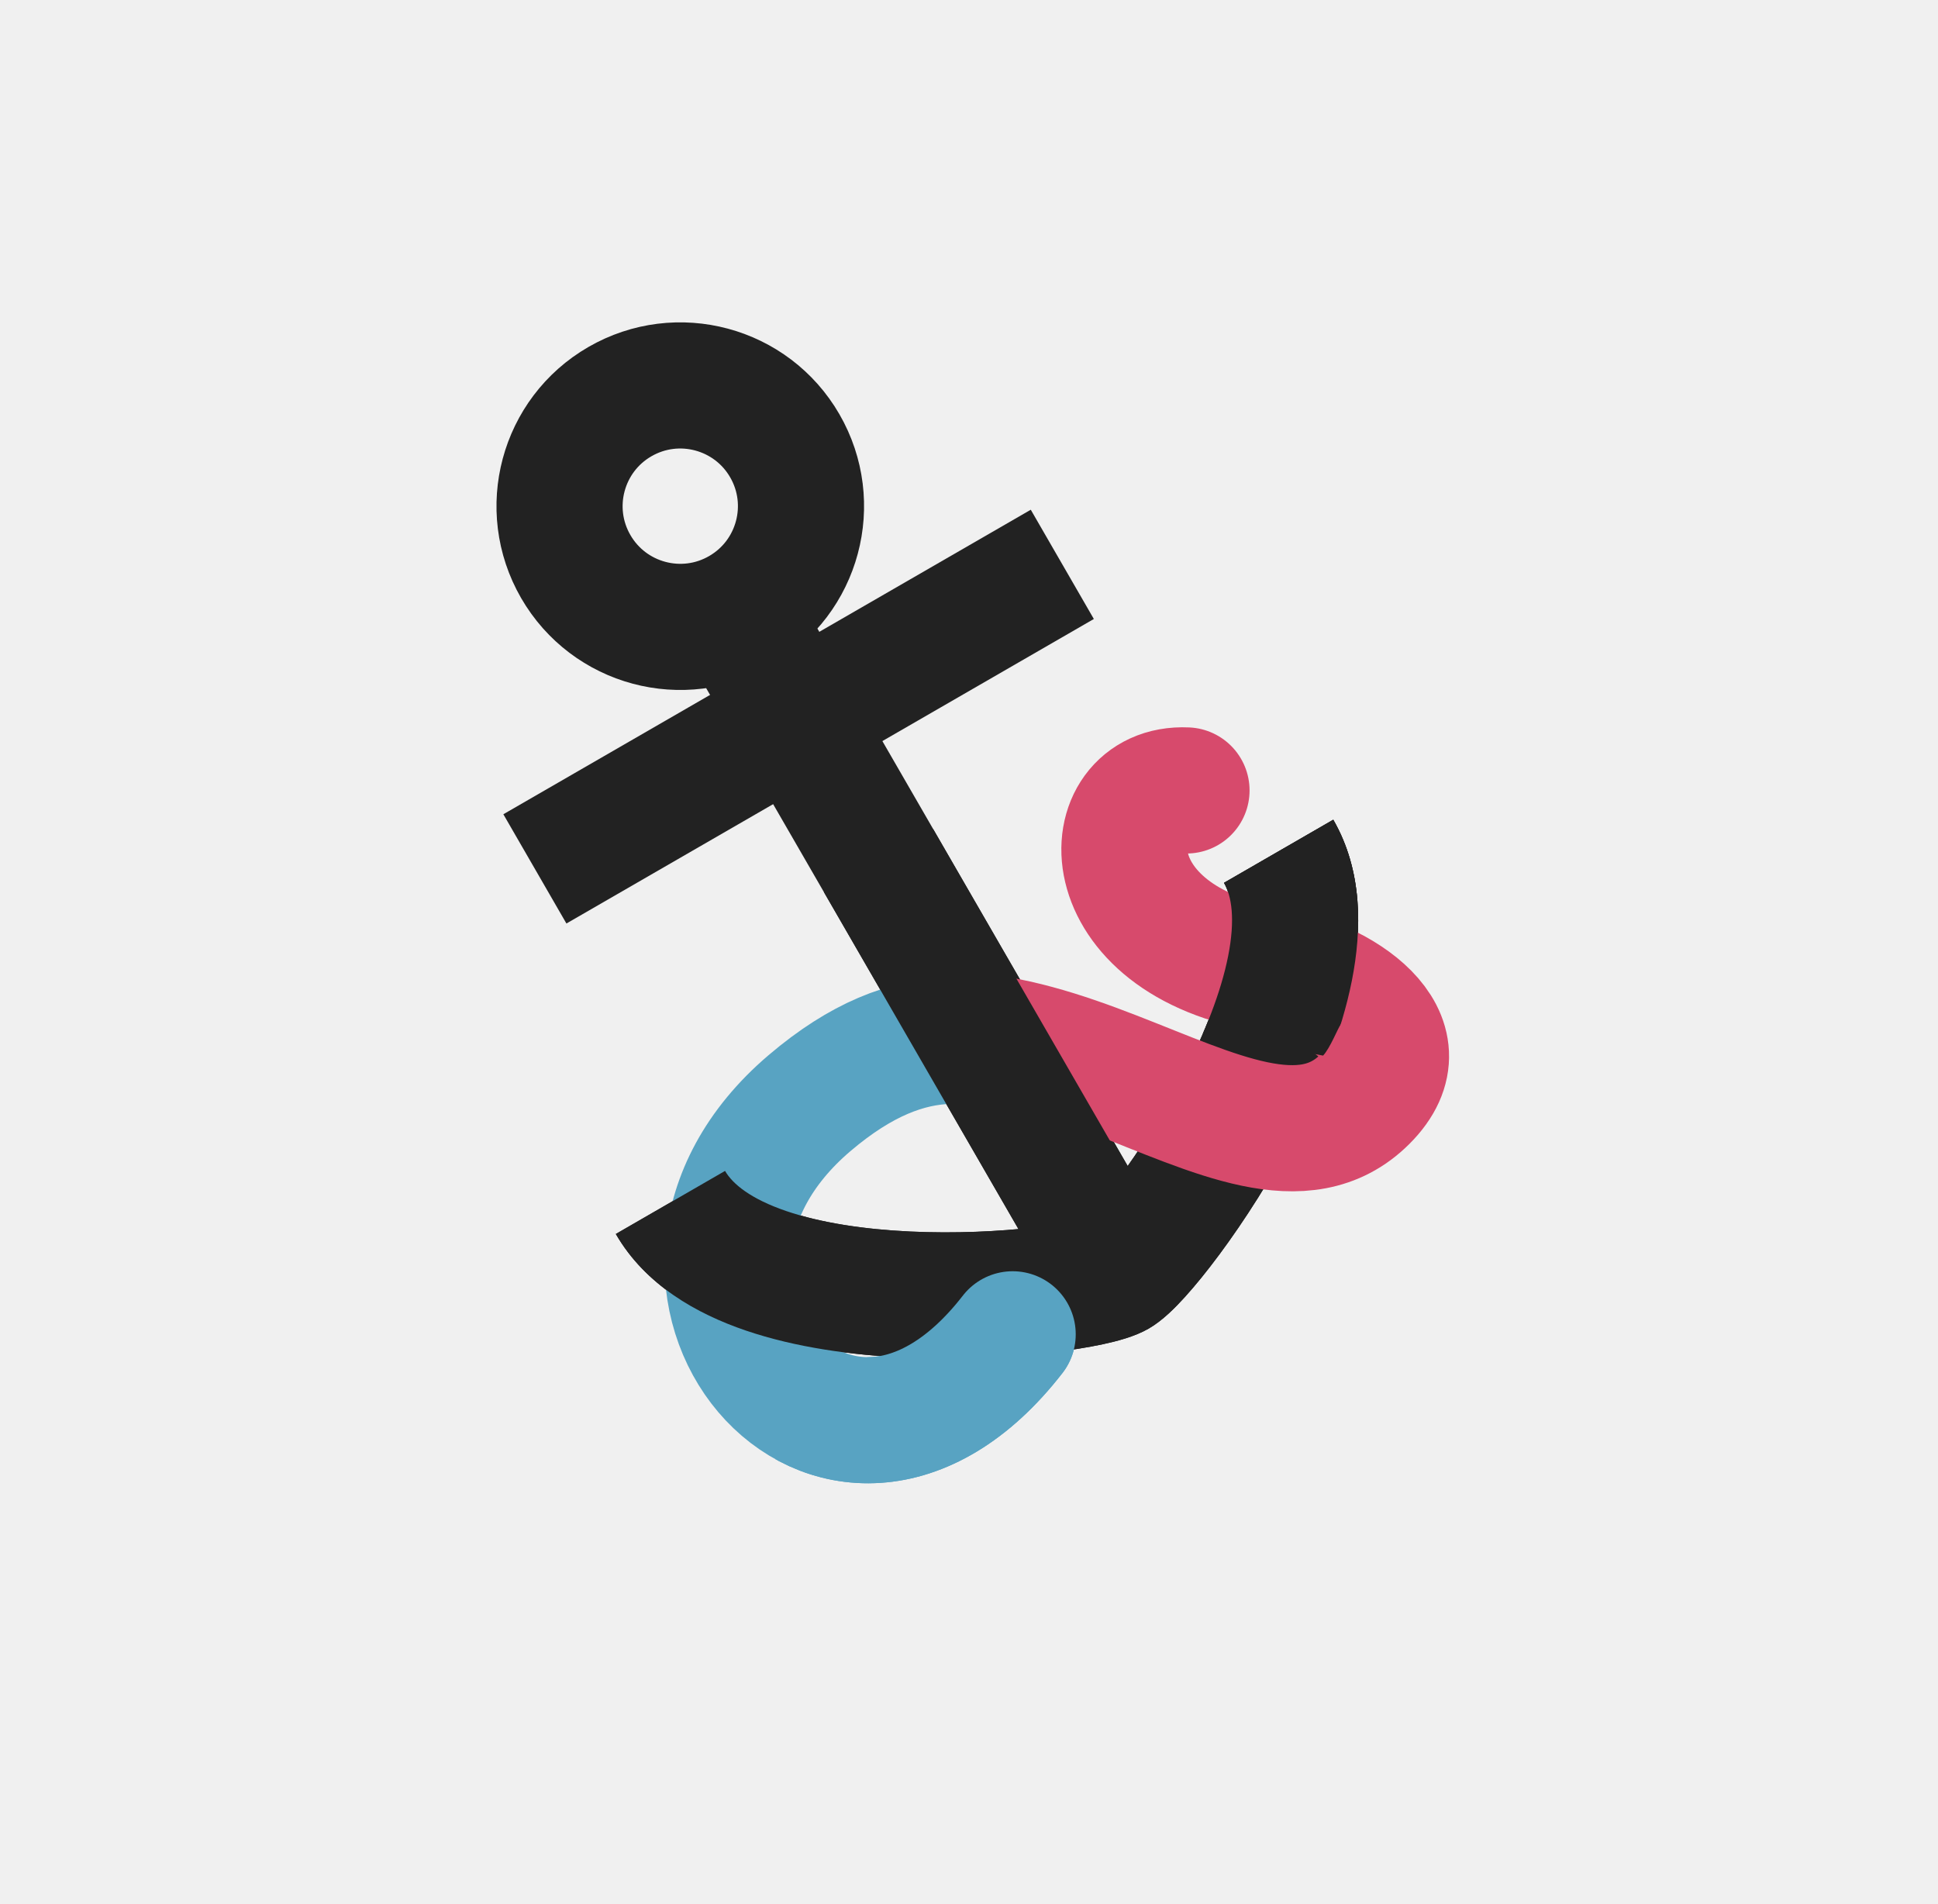
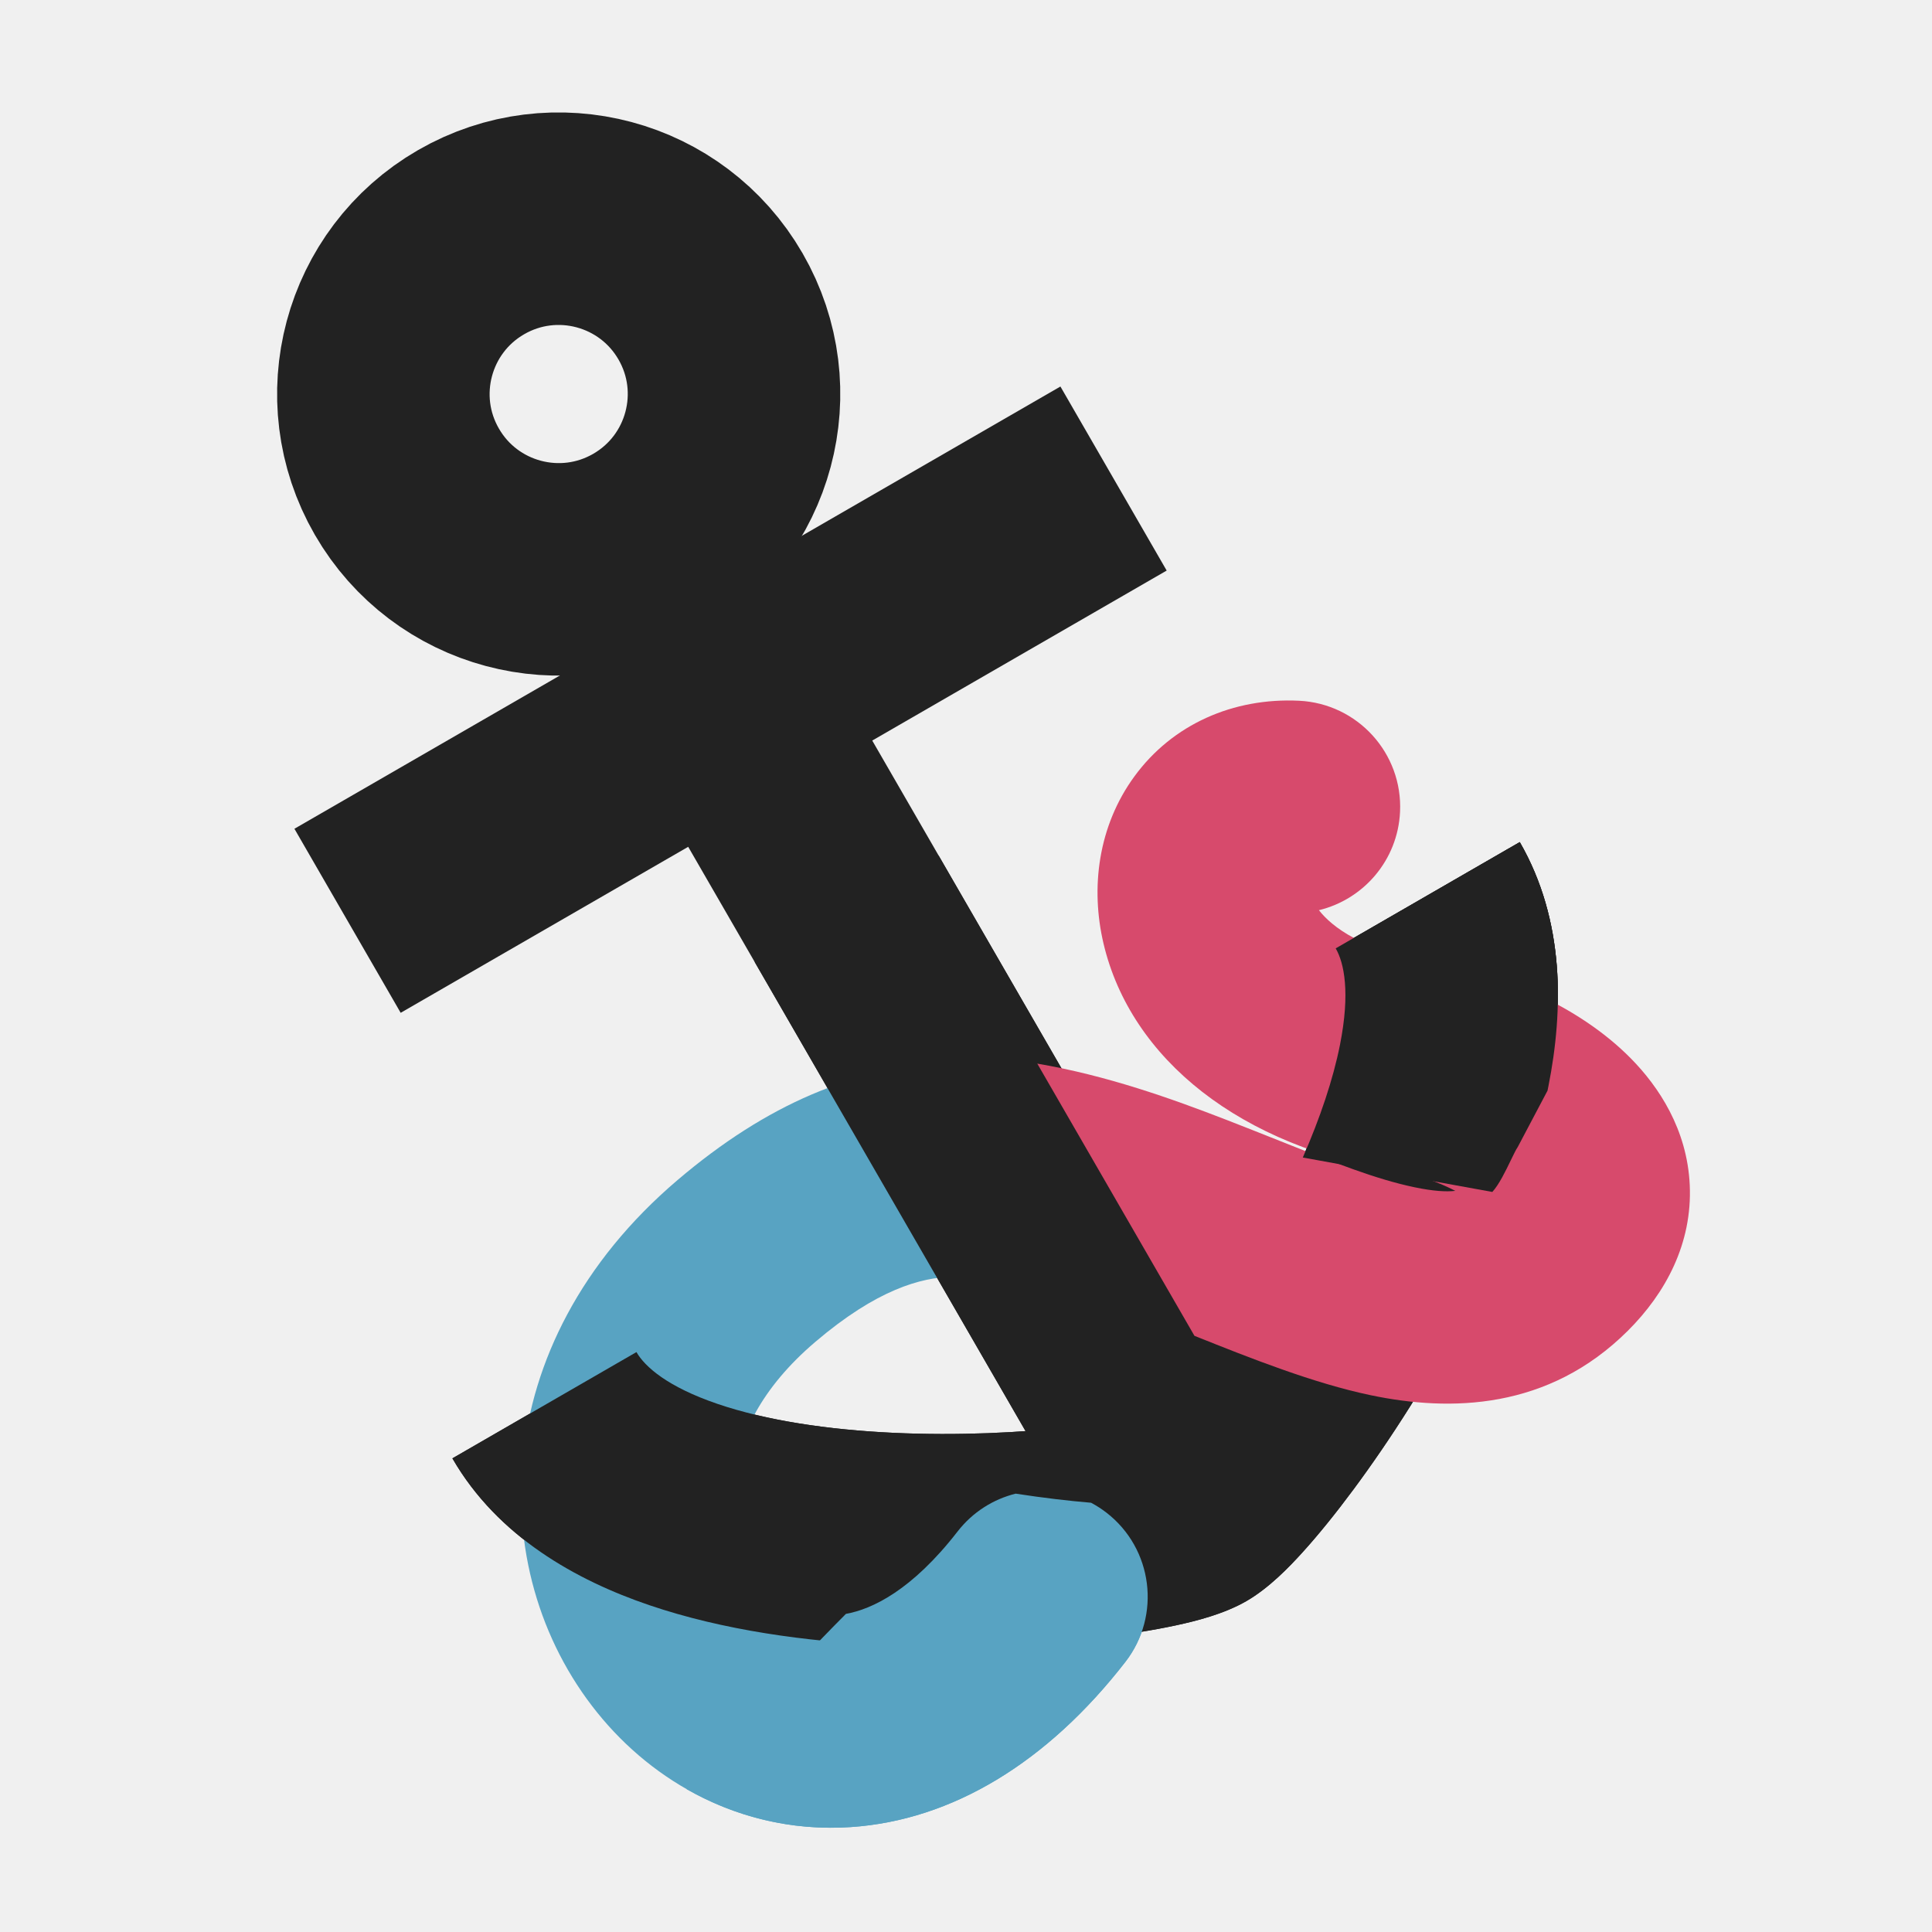
- <svg xmlns="http://www.w3.org/2000/svg" width="169" height="166" viewBox="0 0 169 166" fill="none">
-   <path d="M57.972 53.756L92.66 113.837L102.186 108.337L67.498 48.256L57.972 53.756ZM53.701 107.601C56.27 112.051 60.759 114.564 65.038 116.021C69.401 117.507 74.32 118.163 78.865 118.376C83.448 118.591 87.906 118.367 91.473 117.958C93.256 117.753 94.879 117.495 96.227 117.203C97.347 116.96 98.936 116.565 100.173 115.85L94.673 106.324C95.081 106.088 95.033 106.206 93.897 106.452C92.99 106.649 91.739 106.855 90.218 107.029C87.179 107.378 83.316 107.573 79.38 107.388C75.407 107.202 71.612 106.639 68.583 105.608C65.469 104.548 63.888 103.246 63.227 102.101L53.701 107.601ZM106.739 76.98C107.399 78.125 107.736 80.145 107.098 83.372C106.476 86.51 105.066 90.079 103.241 93.613C101.433 97.113 99.333 100.362 97.511 102.819C96.6 104.048 95.796 105.029 95.172 105.717C94.391 106.577 94.265 106.56 94.673 106.324L100.173 115.85C101.41 115.136 102.547 113.958 103.317 113.109C104.244 112.088 105.279 110.811 106.348 109.369C108.486 106.485 110.909 102.736 113.014 98.66C115.102 94.618 116.993 90.03 117.888 85.508C118.766 81.074 118.834 75.93 116.265 71.48L106.739 76.98Z" fill="#222222" />
-   <mask id="mask0" mask-type="alpha" maskUnits="userSpaceOnUse" x="37" y="66" width="70" height="77">
-     <rect x="37.977" y="88.504" width="43.061" height="62.199" transform="rotate(-30 37.9765 88.5039)" fill="#C4C4C4" />
-   </mask>
-   <g mask="url(#mask0)">
-     <path d="M88.307 116.35C72.788 136.36 52.441 111.644 70.592 96.192C88.742 80.741 98.042 103.548 113.869 99.382C129.696 95.217 128.256 78.369 118.691 76.157C109.127 73.944 87.995 86.145 93.774 64.576" stroke="#58A3C2" stroke-width="11" stroke-linecap="round" stroke-linejoin="round" />
+ <svg xmlns="http://www.w3.org/2000/svg" width="100" height="100" viewBox="0 0 100 100" fill="none">
+   <g clip-path="url(#clip0)">
+     <path d="M27.097 29.067L57 80.859L66.526 75.359L36.623 23.567L27.097 29.067ZM23.416 75.484C25.762 79.547 29.833 81.798 33.601 83.081C37.455 84.393 41.773 84.965 45.73 85.151C49.725 85.338 53.609 85.143 56.72 84.786C58.275 84.607 59.7 84.381 60.892 84.123C61.857 83.914 63.333 83.554 64.513 82.873L59.013 73.346C59.478 73.078 59.543 73.16 58.563 73.372C57.811 73.535 56.758 73.709 55.466 73.858C52.882 74.154 49.593 74.32 46.245 74.163C42.859 74.004 39.665 73.526 37.146 72.668C34.542 71.781 33.38 70.742 32.942 69.984L23.416 75.484ZM69.136 49.087C69.574 49.846 69.893 51.371 69.359 54.07C68.842 56.68 67.659 59.686 66.104 62.697C64.566 65.675 62.778 68.441 61.229 70.53C60.455 71.575 59.778 72.4 59.261 72.97C58.587 73.712 58.547 73.615 59.013 73.346L64.513 82.873C65.693 82.191 66.743 81.093 67.406 80.362C68.226 79.459 69.134 78.338 70.066 77.08C71.931 74.564 74.043 71.298 75.878 67.745C77.695 64.225 79.359 60.2 80.149 56.206C80.922 52.301 81.009 47.651 78.663 43.587L69.136 49.087Z" fill="#222222" />
+     <path fill-rule="evenodd" clip-rule="evenodd" d="M51.38 55.176L60.106 70.29C59.33 69.89 58.579 69.49 57.881 69.117L57.881 69.117C57.023 68.66 56.246 68.245 55.6 67.926C53.002 66.641 51.093 66.034 49.294 66.082C47.658 66.127 45.386 66.743 42.199 69.457C36.566 74.252 37.54 79.459 39.579 81.863C40.65 83.125 41.983 83.682 43.306 83.593C44.618 83.505 46.899 82.705 49.559 79.276C51.42 76.875 54.875 76.439 57.275 78.3C59.676 80.162 60.112 83.617 58.251 86.017C54.221 91.212 49.293 94.217 44.042 94.569C38.804 94.92 34.221 92.552 31.191 88.979C25.027 81.712 25.054 69.606 35.068 61.081C39.703 57.135 44.301 55.214 48.995 55.087C49.812 55.064 50.607 55.098 51.38 55.176Z" fill="#58A3C2" />
+     <path d="M39.058 49.784L57 80.859L66.526 75.359L48.584 44.284L39.058 49.784ZM23.416 75.484C25.762 79.547 29.833 81.798 33.601 83.081C37.455 84.393 41.773 84.965 45.73 85.151C49.725 85.338 53.609 85.143 56.72 84.786C58.275 84.607 59.7 84.381 60.892 84.123C61.857 83.914 63.333 83.554 64.513 82.873L59.013 73.346C59.478 73.078 59.543 73.16 58.563 73.372C57.811 73.535 56.758 73.709 55.466 73.858C52.882 74.154 49.593 74.32 46.245 74.163C42.859 74.004 39.665 73.525 37.146 72.668C34.542 71.781 33.38 70.742 32.942 69.984L23.416 75.484ZM69.136 49.087C69.574 49.846 69.893 51.371 69.359 54.07C68.842 56.68 67.659 59.686 66.104 62.697C64.566 65.675 62.778 68.441 61.229 70.53C60.455 71.575 59.778 72.4 59.261 72.97C58.587 73.712 58.547 73.615 59.013 73.346L64.513 82.873C65.693 82.191 66.743 81.093 67.406 80.362C68.226 79.459 69.134 78.338 70.066 77.08C71.931 74.564 74.043 71.298 75.878 67.745C77.695 64.225 79.359 60.2 80.149 56.206C80.922 52.301 81.009 47.651 78.663 43.587L69.136 49.087Z" fill="#222222" />
+     <path fill-rule="evenodd" clip-rule="evenodd" d="M61.824 69.141C64.715 70.299 67.991 71.598 70.952 72.217C75.073 73.079 80.143 72.984 84.262 68.875C86.212 66.93 87.599 64.36 87.461 61.337C87.329 58.451 85.85 56.241 84.412 54.783C81.648 51.98 77.507 50.331 74.179 49.808C70.525 49.234 68.933 47.961 68.267 47.111C70.58 46.552 72.347 44.523 72.466 42.026C72.612 38.992 70.269 36.415 67.235 36.27C63.833 36.107 60.687 37.489 58.717 40.186C56.833 42.764 56.438 45.965 57.119 48.843C58.531 54.818 64.21 59.377 72.472 60.675C73.197 60.788 74.072 61.047 74.899 61.429C75.051 61.499 75.193 61.569 75.326 61.639C74.851 61.694 74.183 61.655 73.204 61.45C71.204 61.032 69.059 60.176 66.275 59.067L66.275 59.067L66.275 59.066C65.407 58.721 64.478 58.35 63.471 57.96C60.645 56.866 57.306 55.669 53.69 55.053L61.824 69.141ZM67.805 46.195C67.805 46.195 67.805 46.198 67.805 46.204C67.805 46.198 67.805 46.195 67.805 46.195ZM76.69 62.632C76.69 62.632 76.686 62.627 76.679 62.616C76.687 62.627 76.691 62.632 76.69 62.632Z" fill="#D74A6C" />
+     <path fill-rule="evenodd" clip-rule="evenodd" d="M56.474 77.782C56.751 77.929 57.019 78.102 57.276 78.3C59.676 80.162 60.112 83.617 58.251 86.017C54.222 91.212 49.293 94.217 44.042 94.569C40.912 94.779 38.016 94.018 35.545 92.609C37.606 90.196 40.519 86.806 43.785 83.534C45.136 83.292 47.198 82.319 49.559 79.276C50.345 78.262 51.414 77.599 52.569 77.311C53.995 77.529 55.293 77.683 56.474 77.782Z" fill="#58A3C2" />
+     <path fill-rule="evenodd" clip-rule="evenodd" d="M67.433 59.913C68.328 57.862 69.002 55.872 69.359 54.07C69.893 51.371 69.574 49.846 69.136 49.087L78.663 43.587C81.009 47.651 80.922 52.301 80.149 56.206C80.133 56.287 80.117 56.369 80.1 56.45L78.562 59.362C78.473 59.488 78.349 59.746 78.201 60.051C77.934 60.605 77.59 61.317 77.242 61.695L67.433 59.913Z" fill="#222222" />
+     <path d="M57.637 24.769L17.989 47.66" stroke="#222222" stroke-width="11" />
+     <ellipse cx="28.918" cy="20.395" rx="9.074" ry="9.074" transform="rotate(-30 28.9179 20.3952)" stroke="#222222" stroke-width="11" />
  </g>
-   <path d="M71.847 77.788L92.66 113.837L102.186 108.337L81.373 72.288L71.847 77.788ZM53.701 107.601C56.27 112.051 60.759 114.564 65.038 116.021C69.401 117.507 74.32 118.163 78.865 118.376C83.448 118.591 87.905 118.367 91.473 117.958C93.256 117.753 94.879 117.495 96.227 117.203C97.347 116.96 98.936 116.565 100.173 115.85L94.673 106.324C95.081 106.088 95.033 106.206 93.897 106.452C92.99 106.649 91.739 106.855 90.218 107.029C87.179 107.378 83.316 107.573 79.38 107.388C75.407 107.202 71.612 106.639 68.583 105.608C65.469 104.548 63.888 103.246 63.227 102.101L53.701 107.601ZM106.739 76.98C107.399 78.125 107.736 80.145 107.098 83.372C106.476 86.51 105.066 90.079 103.241 93.613C101.433 97.113 99.333 100.362 97.511 102.819C96.6 104.048 95.796 105.029 95.172 105.717C94.391 106.577 94.265 106.56 94.673 106.324L100.173 115.85C101.41 115.136 102.547 113.958 103.317 113.109C104.244 112.088 105.279 110.811 106.348 109.369C108.486 106.485 110.909 102.736 113.014 98.66C115.102 94.618 116.993 90.03 117.888 85.508C118.766 81.074 118.834 75.93 116.265 71.48L106.739 76.98Z" fill="#222222" />
-   <mask id="mask1" mask-type="alpha" maskUnits="userSpaceOnUse" x="75" y="46" width="60" height="69">
-     <rect width="33.492" height="59.328" transform="matrix(-0.866025 0.5 0.5 0.866025 104.91 46.5452)" fill="#C4C4C4" />
-   </mask>
-   <g mask="url(#mask1)">
-     <path d="M80.674 121.31C68.926 122.015 51.309 110.64 69.46 95.189C87.61 79.737 108.499 106.35 119.016 95.858C124.478 90.409 116.648 85.473 110.836 84.559C95.038 82.078 95.512 68.545 103.466 68.925" stroke="#D74A6C" stroke-width="11" stroke-linecap="round" stroke-linejoin="round" />
-   </g>
-   <mask id="mask2" mask-type="alpha" maskUnits="userSpaceOnUse" x="45" y="101" width="65" height="49">
-     <path d="M85.133 109.896C74.998 117.221 64.836 131.006 63.51 131.772L54.142 147.125L90.383 129.516C101.571 123.057 104.397 107.282 104.117 108.328C103.836 109.373 99.862 112.441 85.133 109.896Z" fill="#C4C4C4" />
-   </mask>
-   <g mask="url(#mask2)">
-     <path d="M88.307 116.35C72.788 136.36 52.441 111.644 70.592 96.192C88.742 80.741 98.042 103.548 113.869 99.382C129.696 95.217 128.256 78.369 118.691 76.157C109.127 73.944 87.995 86.145 93.774 64.576" stroke="#58A3C2" stroke-width="11" stroke-linecap="round" stroke-linejoin="round" />
-   </g>
-   <mask id="mask3" mask-type="alpha" maskUnits="userSpaceOnUse" x="102" y="61" width="25" height="32">
-     <path d="M105.1 61.159L126.149 71.851L116.91 89.339C116.62 89.752 116.006 91.366 115.379 92.046L102.788 89.758L105.1 61.159Z" fill="#C4C4C4" />
-   </mask>
-   <g mask="url(#mask3)">
-     <path d="M71.847 77.788L92.66 113.837L102.186 108.337L81.373 72.288L71.847 77.788ZM53.701 107.601C56.27 112.051 60.759 114.564 65.038 116.021C69.401 117.507 74.32 118.163 78.865 118.376C83.448 118.591 87.905 118.367 91.473 117.958C93.256 117.753 94.879 117.495 96.227 117.203C97.347 116.96 98.936 116.565 100.173 115.85L94.673 106.324C95.081 106.088 95.033 106.206 93.897 106.452C92.99 106.649 91.739 106.855 90.218 107.029C87.179 107.378 83.316 107.573 79.38 107.388C75.407 107.202 71.612 106.639 68.583 105.608C65.469 104.548 63.888 103.246 63.227 102.101L53.701 107.601ZM106.739 76.98C107.399 78.125 107.736 80.145 107.098 83.372C106.476 86.51 105.066 90.079 103.241 93.613C101.433 97.113 99.333 100.362 97.511 102.819C96.6 104.048 95.796 105.029 95.172 105.717C94.391 106.577 94.265 106.56 94.673 106.324L100.173 115.85C101.41 115.136 102.547 113.958 103.317 113.109C104.244 112.088 105.279 110.811 106.348 109.369C108.486 106.485 110.909 102.736 113.014 98.66C115.102 94.618 116.993 90.03 117.888 85.508C118.766 81.074 118.834 75.93 116.265 71.48L106.739 76.98Z" fill="#222222" />
-   </g>
-   <path d="M92.637 49.211L46.644 75.765" stroke="#222222" stroke-width="11" />
-   <ellipse cx="59.322" cy="44.137" rx="10.526" ry="10.526" transform="rotate(-30 59.3215 44.1369)" stroke="#222222" stroke-width="11" />
+   <defs>
+     <clipPath id="clip0">
+       <rect width="100" height="100" fill="white" />
+     </clipPath>
+   </defs>
</svg>
